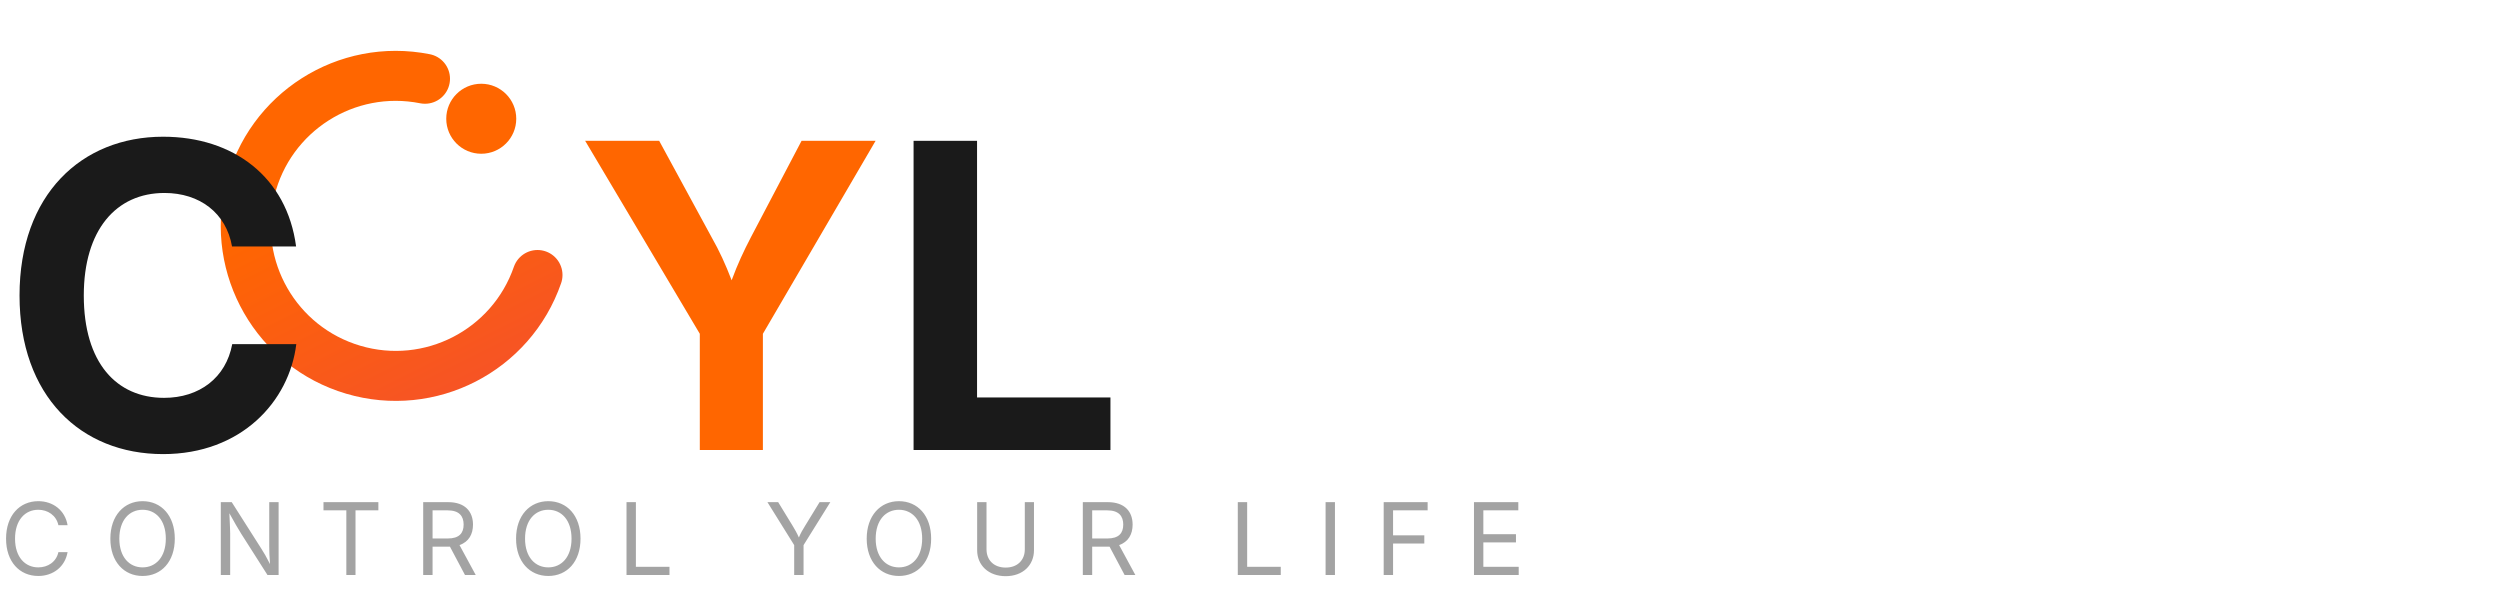
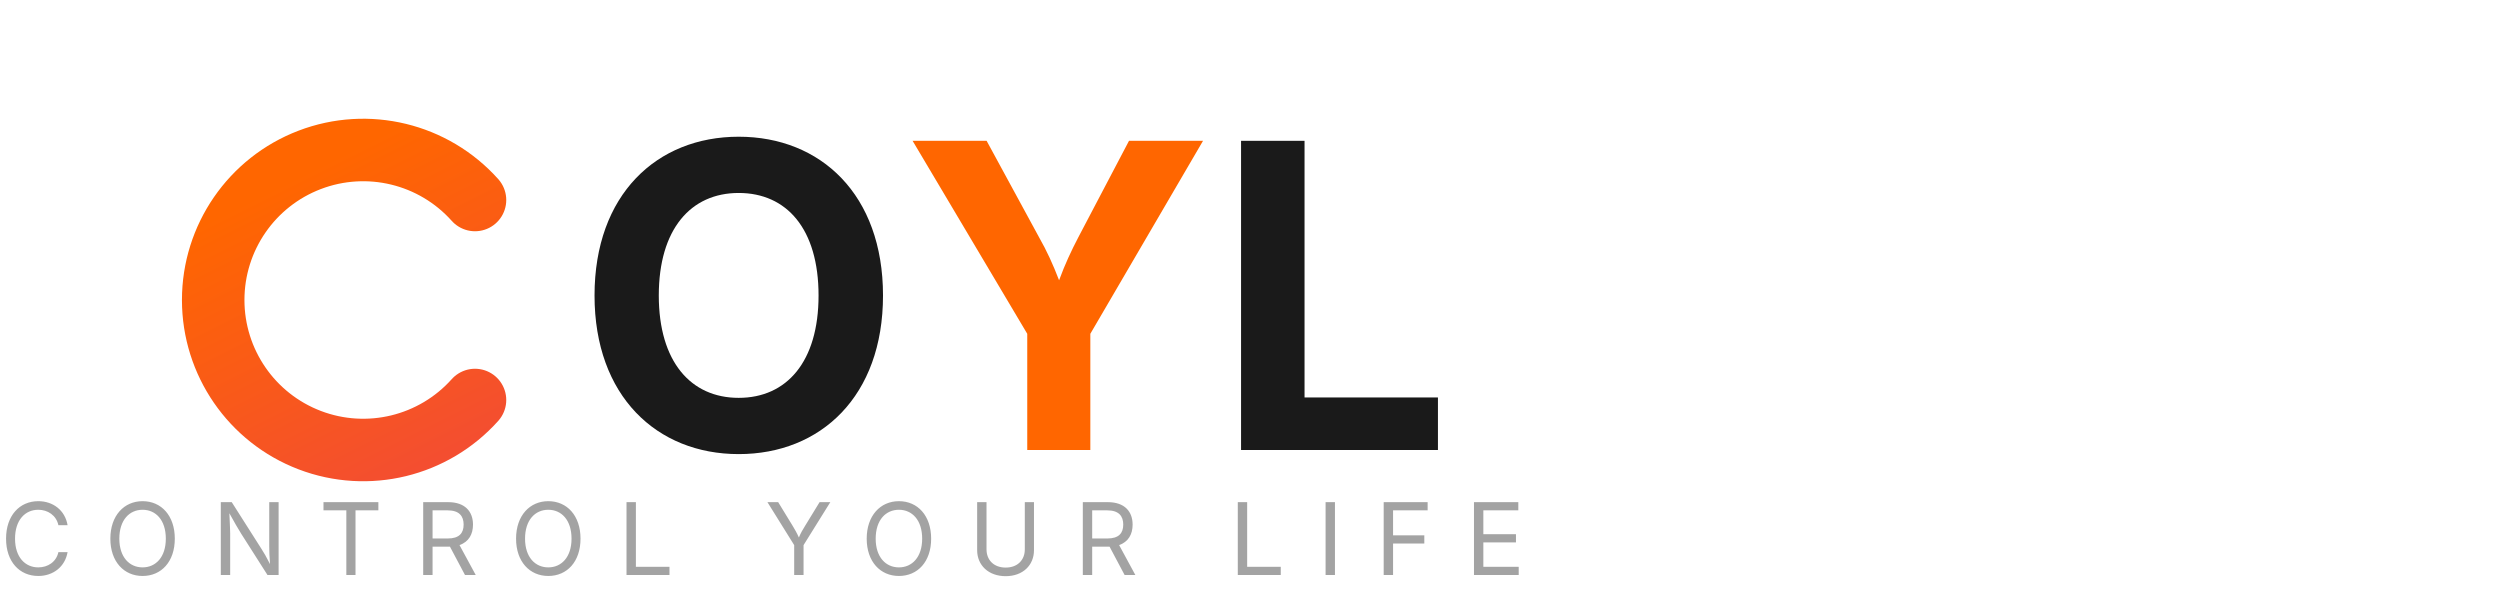
<svg xmlns="http://www.w3.org/2000/svg" width="200" height="48" viewBox="0 0 200 48" fill="none">
  <defs>
    <linearGradient id="coyl-wordmark-grad" x1="16" y1="10" x2="32" y2="42" gradientUnits="userSpaceOnUse">
      <stop offset="0%" stop-color="#ff6600" />
      <stop offset="100%" stop-color="#ef4444" />
    </linearGradient>
  </defs>
-   <g transform="translate(16 2)">
-     <path d="M 18 4.3 A 12 12 0 1 0 27 20" stroke="url(#coyl-wordmark-grad)" stroke-width="4" stroke-linecap="round" fill="none" />
-     <circle cx="22.5" cy="7.5" r="2.8" fill="#ff6600" />
+   <g transform="translate(8 4)">
+     <path d="M 30 12 A 12 12 0 1 0 30 28" stroke="url(#coyl-wordmark-grad)" stroke-width="5" stroke-linecap="round" fill="none" />
  </g>
-   <text x="0" y="36" font-family="-apple-system, 'Inter', sans-serif" font-size="34" font-weight="700" letter-spacing="-1.5" fill="#1a1a1a">C</text>
  <text x="46" y="36" font-family="-apple-system, 'Inter', sans-serif" font-size="34" font-weight="700" letter-spacing="-1.5" fill="#1a1a1a">
-     <tspan fill="#ff6600">Y</tspan>L
+     O<tspan fill="#ff6600">Y</tspan>L
  </text>
  <text x="0" y="46" font-family="-apple-system, 'Inter', sans-serif" font-size="8" letter-spacing="2.5" fill="#1a1a1a" opacity="0.4">CONTROL YOUR LIFE</text>
</svg>
